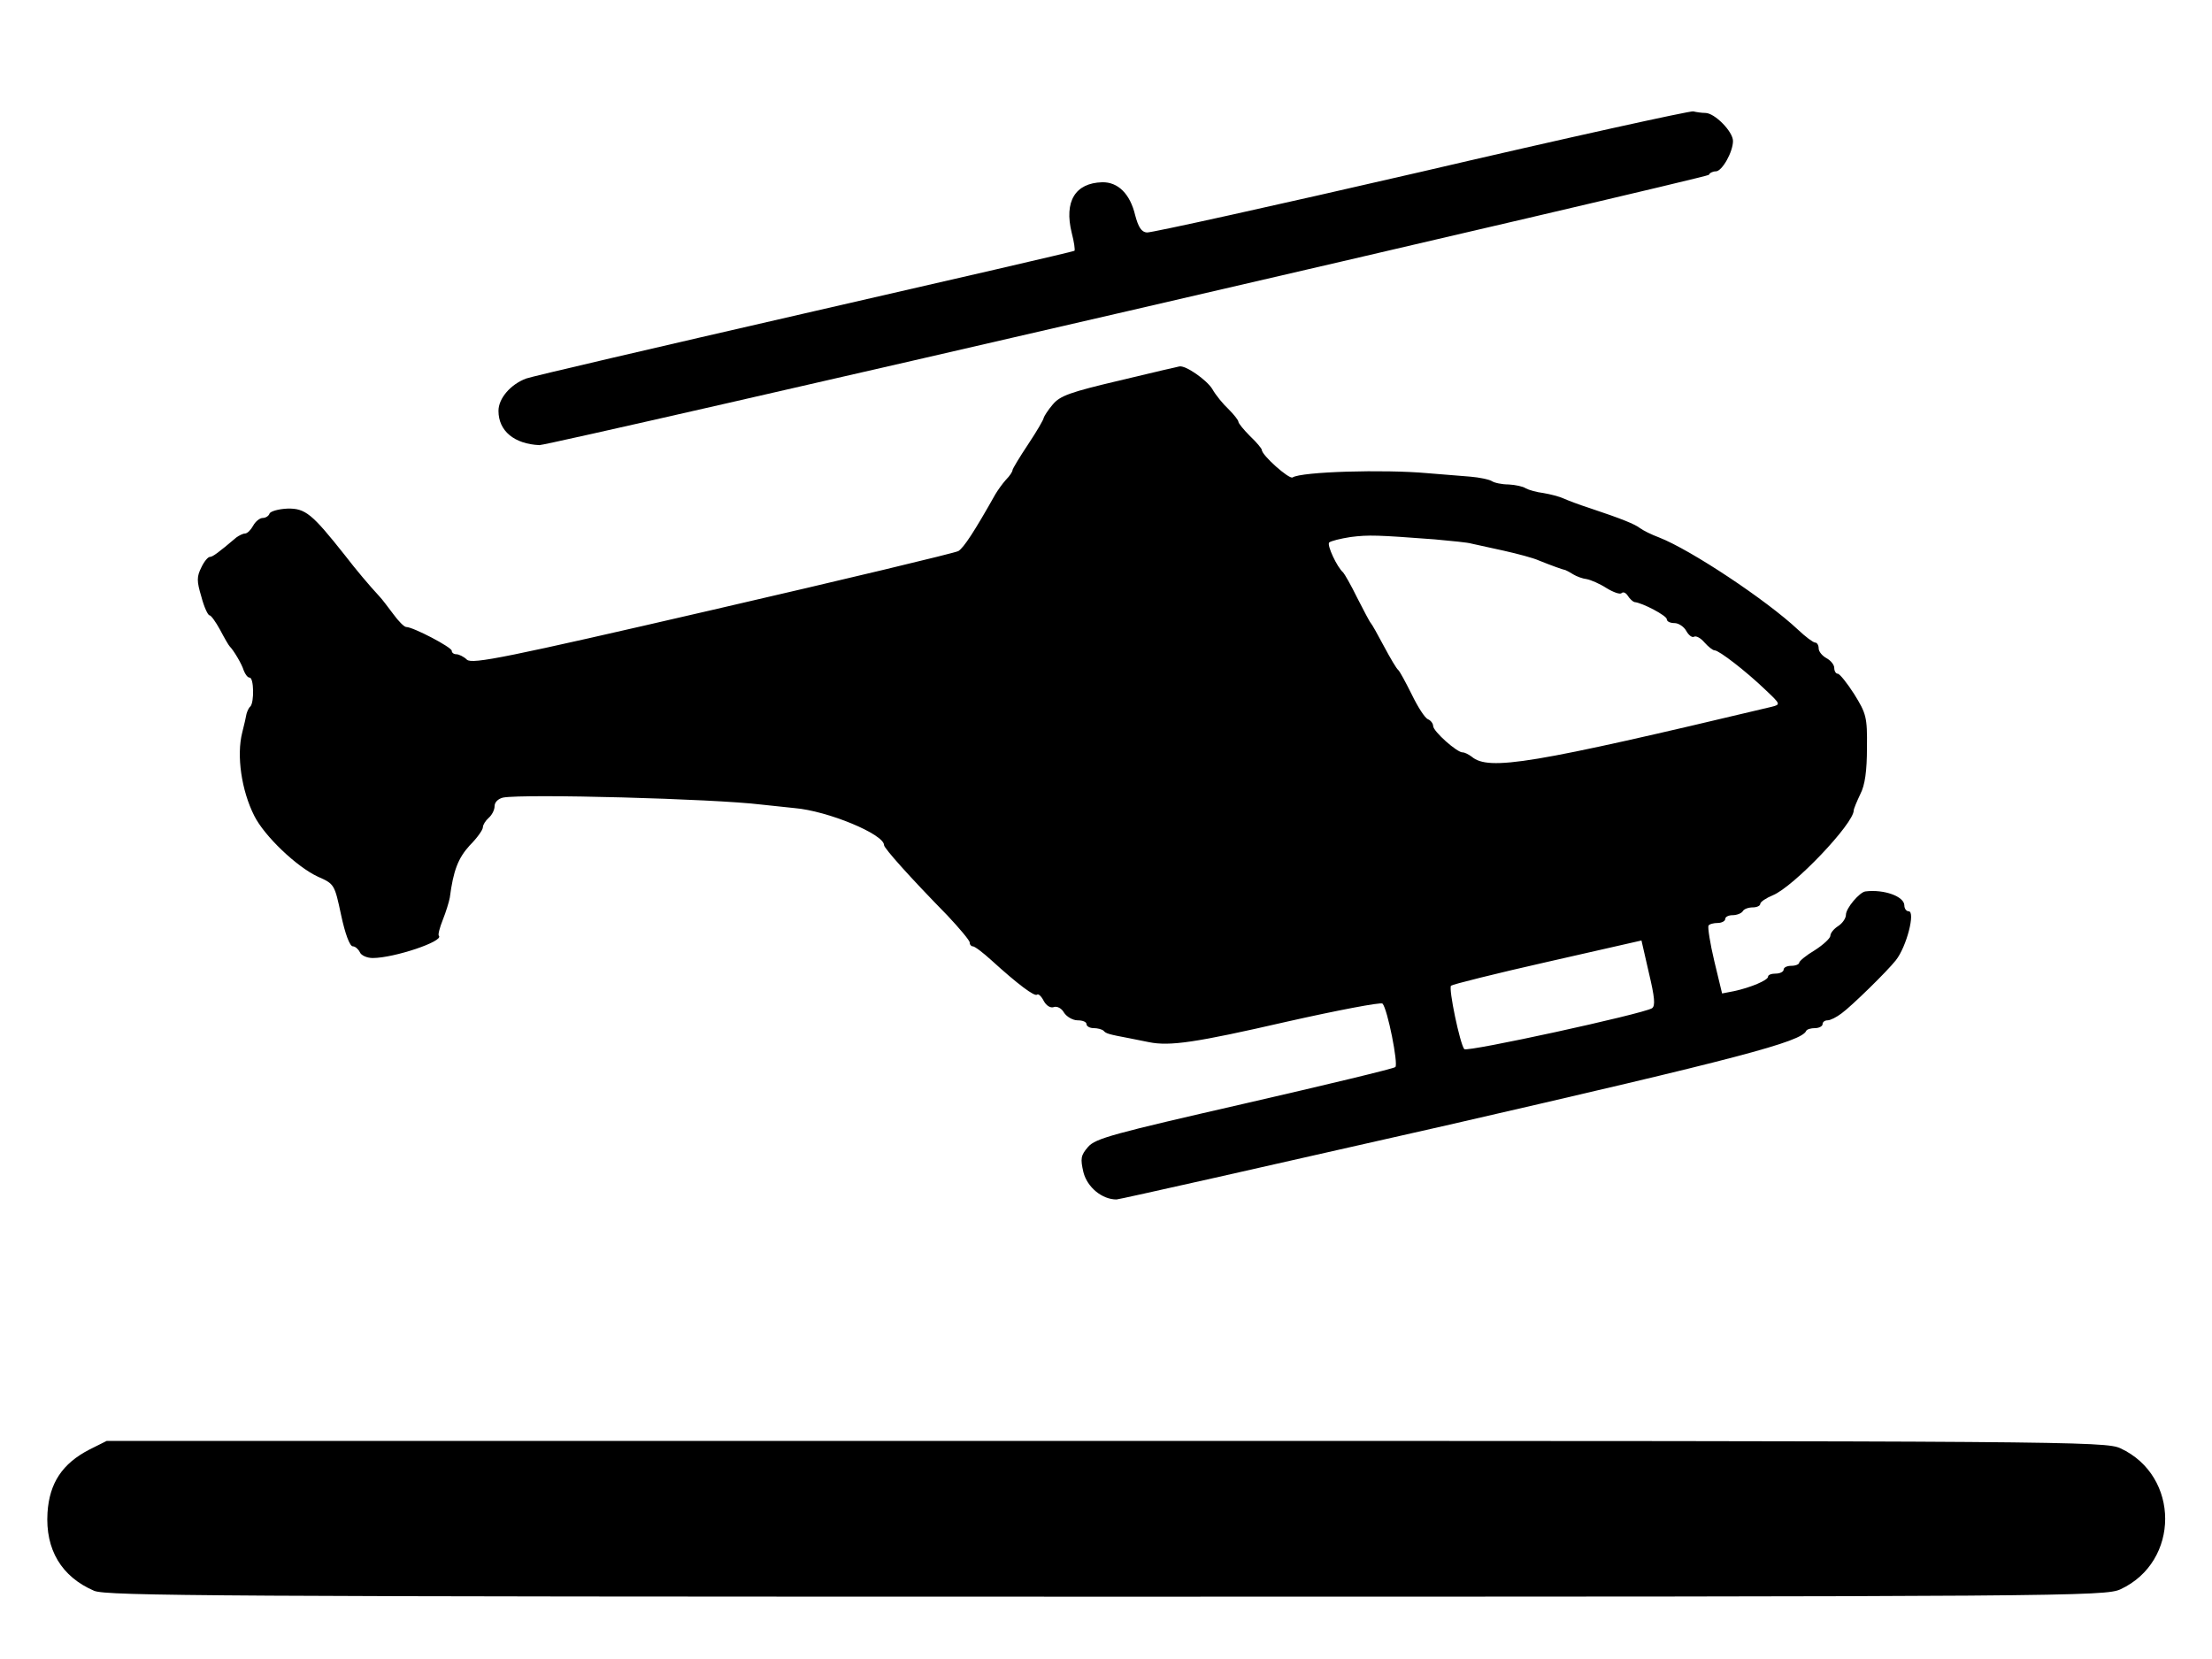
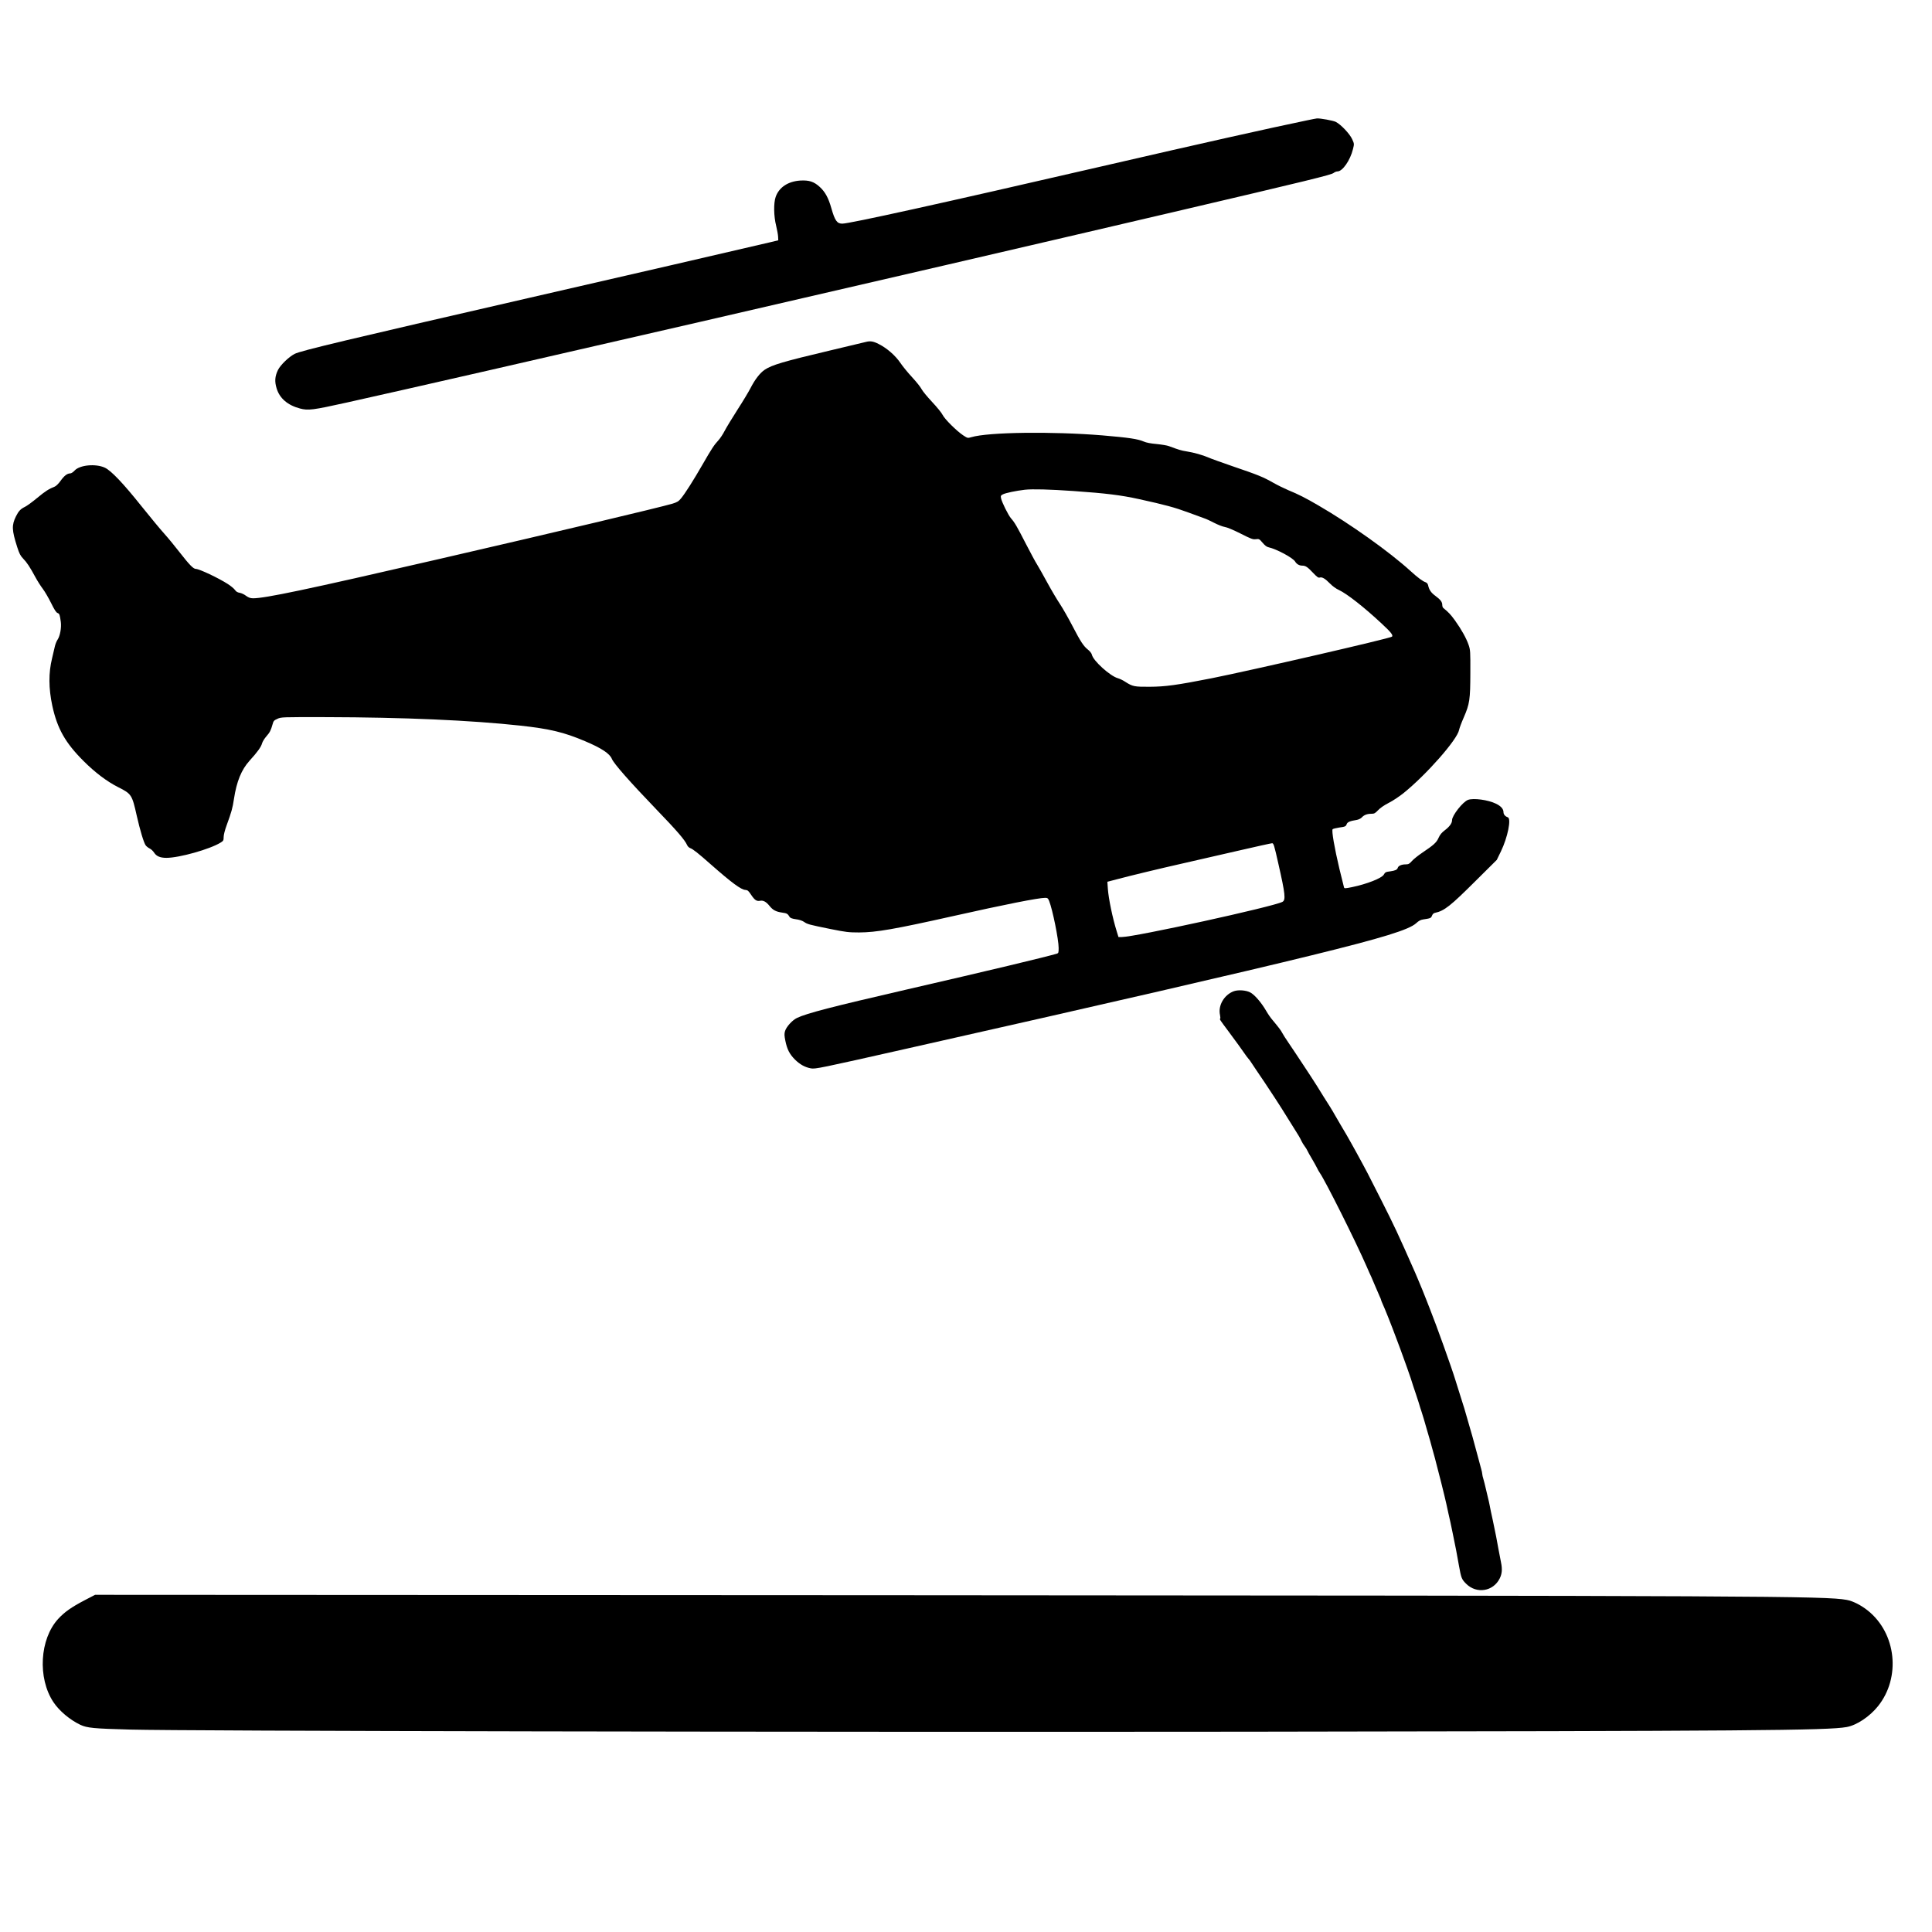
- <svg xmlns="http://www.w3.org/2000/svg" version="1.0" width="568pt" height="426pt" viewBox="0 0 568 426" preserveAspectRatio="xMidYMid meet">
-   <g transform="translate(0,426) scale(0.1,-0.1)" fill="currentColor" stroke="none">
-     <path d="M3650 3819 c-377 -87 -694 -157 -705 -156 -14 1 -22 14 -30 44 -13 55 -44 86 -85 85 -69 -2 -98 -49 -78 -130 6 -23 9 -44 7 -46 -2 -2 -314 -74 -694 -161 -379 -87 -701 -162 -714 -167 -40 -15 -71 -51 -71 -83 0 -52 41 -85 105 -88 26 -1 3000 687 3003 694 2 5 10 9 18 9 16 0 44 50 44 78 0 24 -47 72 -71 72 -9 0 -23 2 -31 4 -7 2 -321 -67 -698 -155z" />
-     <path d="M2875 3283 c-127 -30 -153 -39 -172 -62 -12 -14 -22 -30 -23 -34 0 -4 -18 -35 -40 -68 -22 -33 -40 -63 -40 -66 0 -4 -7 -15 -17 -25 -9 -10 -21 -27 -27 -37 -54 -96 -81 -137 -95 -146 -9 -5 -293 -73 -631 -151 -532 -123 -617 -140 -631 -128 -8 8 -21 14 -27 14 -7 0 -12 4 -12 9 0 9 -99 61 -117 61 -5 0 -20 15 -33 33 -13 17 -29 39 -37 47 -25 27 -58 66 -88 105 -84 106 -101 120 -147 119 -23 -1 -44 -7 -46 -13 -2 -6 -10 -11 -17 -11 -8 0 -19 -9 -25 -20 -6 -11 -15 -20 -21 -20 -5 0 -15 -5 -22 -10 -46 -39 -61 -50 -68 -50 -5 0 -15 -12 -22 -27 -12 -24 -12 -35 0 -75 7 -27 17 -48 21 -48 4 0 16 -17 27 -37 11 -21 22 -40 25 -43 10 -10 31 -45 36 -62 4 -10 10 -18 15 -18 11 0 12 -63 2 -74 -4 -3 -8 -12 -10 -19 -1 -7 -6 -28 -11 -48 -15 -59 -2 -149 31 -214 26 -52 109 -131 163 -156 43 -19 43 -20 60 -99 10 -47 22 -80 30 -80 6 0 14 -7 18 -15 3 -8 18 -15 33 -15 55 0 183 43 170 57 -3 2 2 21 10 41 8 20 16 46 18 57 9 69 21 101 51 134 19 19 34 40 34 47 0 6 7 17 15 24 8 7 15 20 15 30 0 10 9 19 22 22 55 10 541 -3 663 -18 28 -3 66 -7 85 -9 85 -7 230 -67 230 -95 0 -8 67 -83 163 -181 31 -33 57 -64 57 -69 0 -6 4 -10 8 -10 5 0 26 -16 48 -36 67 -61 111 -94 117 -88 3 3 11 -4 17 -16 7 -13 18 -19 26 -16 8 3 20 -3 26 -14 7 -11 23 -20 35 -20 13 0 23 -4 23 -10 0 -5 8 -10 18 -10 10 0 22 -3 26 -7 6 -7 13 -9 66 -19 14 -3 36 -7 50 -10 54 -11 121 -1 352 52 133 30 244 51 248 47 13 -14 41 -156 33 -163 -4 -4 -179 -46 -388 -94 -336 -77 -382 -89 -401 -111 -19 -22 -20 -30 -12 -65 10 -39 48 -70 85 -70 7 0 388 86 846 190 754 173 913 215 925 243 2 4 12 7 23 7 10 0 19 5 19 10 0 6 6 10 13 10 7 0 23 8 36 18 25 18 117 108 139 136 28 35 51 126 33 126 -6 0 -11 7 -11 15 0 23 -52 42 -100 36 -15 -2 -50 -43 -50 -60 0 -9 -9 -22 -20 -29 -11 -7 -20 -18 -20 -25 0 -6 -18 -23 -40 -37 -22 -13 -40 -28 -40 -32 0 -4 -9 -8 -20 -8 -11 0 -20 -4 -20 -10 0 -5 -9 -10 -20 -10 -11 0 -20 -3 -20 -8 0 -9 -45 -28 -87 -37 l-31 -6 -20 83 c-11 46 -17 86 -15 91 2 4 13 7 24 7 10 0 19 5 19 10 0 6 9 10 19 10 11 0 23 5 26 10 3 6 15 10 26 10 10 0 19 4 19 9 0 5 15 15 32 22 54 22 208 184 208 218 0 4 8 23 17 42 12 23 17 60 17 119 1 79 -2 88 -33 138 -18 28 -37 52 -42 52 -5 0 -9 7 -9 15 0 8 -9 19 -20 25 -11 6 -20 17 -20 25 0 8 -4 15 -9 15 -5 0 -25 15 -44 33 -81 76 -275 205 -357 237 -19 7 -41 18 -49 24 -13 10 -44 23 -131 52 -25 8 -54 19 -65 24 -11 5 -34 11 -52 14 -17 2 -38 8 -45 12 -7 5 -27 9 -44 10 -17 0 -37 4 -44 9 -7 4 -31 9 -54 11 -23 2 -72 6 -111 9 -111 10 -323 4 -346 -11 -9 -5 -79 57 -79 71 0 3 -13 19 -30 35 -16 16 -30 33 -30 37 0 4 -12 19 -25 32 -14 13 -33 36 -42 52 -14 23 -69 62 -85 58 -1 0 -70 -16 -153 -36z m809 -408 c43 -4 86 -8 95 -11 9 -2 46 -10 82 -18 36 -8 77 -19 90 -25 32 -13 63 -24 69 -25 3 -1 12 -6 20 -11 8 -5 24 -11 34 -12 11 -2 34 -12 51 -23 18 -11 35 -17 39 -13 4 4 11 1 16 -7 5 -8 13 -15 17 -16 21 -2 83 -35 83 -44 0 -6 9 -10 20 -10 10 0 24 -9 30 -20 6 -11 15 -18 20 -15 5 3 17 -3 27 -15 10 -11 21 -20 26 -20 11 0 80 -53 131 -102 38 -36 39 -37 15 -43 -617 -147 -726 -165 -770 -128 -8 6 -18 11 -23 11 -14 -1 -76 54 -76 68 0 6 -6 14 -13 17 -8 3 -26 31 -42 64 -16 32 -31 60 -35 63 -4 3 -20 30 -36 60 -16 30 -31 57 -34 60 -3 3 -18 32 -35 65 -16 33 -33 62 -36 65 -16 14 -42 70 -36 77 5 4 29 10 55 14 47 6 69 5 216 -6z m558 -1204 c-25 -15 -474 -113 -482 -105 -11 13 -41 156 -34 163 3 3 114 31 247 61 l242 55 19 -83 c15 -63 17 -85 8 -91z" />
-     <path d="M230 538 c-70 -36 -103 -86 -108 -162 -6 -95 36 -165 120 -201 33 -13 309 -15 2600 -15 2470 0 2564 1 2603 19 153 71 153 291 0 362 -39 18 -133 19 -2605 19 l-2566 0 -44 -22z" />
+ <svg xmlns="http://www.w3.org/2000/svg" version="1.0" width="2367pt" height="2367pt" viewBox="0 0 2367 2367" preserveAspectRatio="xMidYMid meet">
+   <g transform="translate(0,2367) scale(0.1,-0.1)" fill="currentColor" stroke="none">
+     <path d="M16005 22194 c-457 -95 -1276 -278 -2515 -564 -1967 -454 -3082 -700 -3171 -700 -64 0 -90 36 -134 190 -35 125 -76 200 -142 260 -71 65 -130 84 -238 78 -151 -10 -261 -83 -302 -201 -26 -75 -24 -234 6 -353 12 -50 23 -110 24 -134 l2 -44 -95 -23 c-184 -44 -2006 -465 -2977 -687 -2185 -502 -2779 -643 -2852 -681 -71 -36 -175 -136 -206 -199 -37 -77 -42 -139 -16 -224 37 -123 136 -207 287 -247 101 -26 152 -20 576 74 1441 320 6741 1541 10133 2335 1645 385 1922 453 1954 477 13 11 34 19 48 19 61 0 156 137 189 273 16 65 16 65 -10 122 -30 66 -139 181 -201 212 -32 16 -190 45 -231 42 -5 0 -63 -11 -129 -25z" />
+     <path d="M10605 19480 c-16 -4 -214 -52 -440 -105 -566 -134 -708 -176 -796 -235 -56 -37 -120 -119 -173 -223 -23 -45 -95 -165 -161 -267 -65 -102 -136 -218 -157 -259 -21 -41 -55 -92 -76 -115 -54 -58 -86 -108 -197 -301 -110 -191 -210 -349 -262 -412 -30 -36 -47 -46 -105 -64 -160 -47 -1448 -353 -2863 -679 -1634 -377 -2127 -480 -2275 -480 -34 1 -54 8 -85 30 -21 17 -56 33 -77 37 -27 4 -45 14 -60 36 -11 16 -51 49 -87 72 -115 74 -350 185 -392 185 -30 0 -81 53 -194 198 -58 75 -144 180 -191 232 -47 52 -174 205 -282 340 -220 276 -370 434 -447 470 -112 52 -308 34 -371 -35 -18 -20 -41 -35 -54 -35 -36 0 -73 -28 -118 -91 -23 -33 -55 -64 -70 -70 -73 -29 -116 -56 -216 -139 -59 -49 -127 -99 -151 -110 -52 -25 -77 -51 -109 -115 -54 -110 -52 -168 15 -378 25 -78 39 -106 72 -140 46 -47 83 -103 150 -227 25 -47 67 -112 92 -145 25 -33 70 -111 101 -173 39 -80 62 -116 79 -122 24 -9 28 -21 40 -110 9 -70 -9 -170 -38 -214 -14 -20 -31 -63 -37 -94 -7 -31 -21 -93 -32 -137 -44 -178 -43 -368 3 -583 61 -279 159 -453 384 -677 139 -139 287 -251 423 -319 163 -82 170 -93 227 -348 41 -181 86 -331 110 -365 9 -12 30 -29 48 -38 18 -8 42 -31 55 -51 29 -45 75 -64 151 -64 158 0 533 106 664 187 34 21 37 27 37 68 0 26 15 85 36 142 60 164 74 214 90 323 33 217 92 361 193 472 94 103 140 167 151 209 6 22 30 61 53 87 43 49 55 72 77 150 10 38 17 47 58 65 47 22 53 22 602 21 939 -2 1768 -38 2375 -104 363 -40 534 -81 791 -190 200 -84 304 -152 330 -217 26 -61 221 -282 541 -615 254 -263 354 -379 381 -441 6 -15 23 -32 37 -37 37 -14 95 -60 258 -204 250 -220 367 -307 420 -309 27 -2 37 -11 69 -59 44 -66 68 -82 110 -74 39 8 75 -12 116 -63 41 -51 78 -71 156 -82 57 -8 66 -13 91 -54 7 -12 32 -21 75 -27 40 -5 78 -17 100 -32 43 -30 60 -34 325 -88 189 -38 224 -42 350 -42 211 1 430 39 1150 200 633 142 1046 224 1130 224 29 0 35 -5 49 -39 42 -107 116 -471 116 -575 0 -57 -2 -64 -22 -70 -163 -47 -802 -200 -1848 -441 -909 -210 -1212 -288 -1335 -346 -57 -27 -131 -108 -147 -161 -10 -34 -9 -55 4 -120 22 -106 51 -162 117 -229 62 -61 122 -94 195 -108 55 -10 104 0 1186 244 2511 565 4083 928 4950 1141 872 214 1195 314 1281 394 29 27 54 41 83 45 92 14 98 16 110 46 7 19 20 32 36 35 115 24 190 84 501 394 l257 255 51 105 c83 172 129 401 84 417 -33 11 -53 36 -53 63 0 39 -32 75 -93 104 -96 47 -276 71 -342 46 -64 -24 -195 -191 -195 -248 0 -38 -31 -80 -89 -124 -38 -29 -59 -54 -76 -92 -25 -58 -60 -89 -200 -183 -49 -33 -107 -79 -127 -102 -31 -35 -42 -41 -77 -41 -49 0 -89 -17 -96 -42 -8 -24 -30 -34 -90 -43 -57 -7 -65 -11 -81 -40 -24 -44 -210 -117 -391 -154 -84 -17 -93 -17 -97 -2 -3 9 -28 111 -56 226 -61 257 -98 471 -83 486 5 5 41 14 78 20 78 11 83 13 95 44 9 24 42 37 124 50 21 4 48 17 60 30 28 31 66 45 118 45 35 0 46 6 82 44 25 27 76 62 131 90 50 25 130 79 179 118 283 228 660 657 682 775 4 21 29 89 56 150 74 170 81 220 82 548 1 266 0 283 -22 346 -27 79 -90 192 -168 300 -51 70 -77 98 -141 150 -7 5 -13 22 -13 37 0 37 -21 65 -86 113 -53 39 -76 74 -88 131 -4 16 -15 29 -29 34 -35 11 -95 55 -187 139 -258 235 -738 577 -1130 804 -152 89 -247 137 -365 185 -49 21 -134 62 -188 93 -122 69 -182 94 -491 199 -136 47 -273 96 -302 109 -68 30 -178 61 -268 75 -64 10 -96 20 -214 64 -23 9 -92 20 -152 26 -71 6 -127 17 -156 30 -74 32 -180 48 -509 76 -611 50 -1399 40 -1604 -22 -46 -13 -46 -13 -100 22 -80 53 -227 199 -252 250 -11 24 -69 95 -127 157 -59 63 -118 134 -131 159 -13 26 -65 91 -116 146 -51 55 -116 134 -144 176 -61 90 -165 181 -265 231 -69 35 -104 40 -161 25z m2550 -1826 c397 -28 577 -50 800 -99 324 -71 437 -102 605 -164 85 -32 173 -64 194 -71 22 -7 77 -32 122 -56 45 -23 103 -46 129 -50 29 -4 106 -37 194 -81 130 -66 151 -74 187 -69 40 5 43 3 83 -44 27 -32 51 -51 73 -55 96 -21 301 -130 326 -176 19 -31 50 -49 88 -49 39 0 64 -17 130 -87 49 -52 66 -64 82 -59 29 10 68 -13 127 -74 30 -31 74 -63 110 -79 98 -46 309 -211 526 -414 111 -103 140 -140 123 -157 -21 -21 -1720 -412 -2211 -510 -427 -84 -566 -103 -758 -104 -187 -1 -208 3 -296 59 -29 20 -72 40 -94 46 -94 26 -304 215 -318 289 -4 16 -23 41 -47 60 -55 44 -89 95 -193 295 -48 93 -117 213 -151 265 -35 52 -105 170 -155 262 -50 92 -106 191 -124 220 -19 29 -80 142 -136 251 -112 218 -139 265 -184 316 -34 39 -114 200 -123 248 -5 27 -3 33 22 46 35 18 161 44 270 57 95 10 300 5 599 -16z m2507 -4566 c85 -374 92 -444 50 -467 -110 -59 -1809 -431 -1967 -431 l-42 0 -21 68 c-51 163 -101 404 -109 523 l-6 86 119 31 c161 43 517 129 814 196 135 31 430 99 655 150 226 52 419 95 430 95 18 1 26 -23 77 -251z" />
+     <path d="M15116 11526 c-119 -44 -195 -176 -169 -291 5 -24 6 -46 1 -47 -9 -3 -3 -12 97 -146 103 -139 179 -243 204 -281 13 -20 33 -46 44 -59 11 -12 30 -37 41 -56 12 -19 39 -60 62 -93 54 -78 124 -183 219 -328 80 -123 90 -139 165 -260 24 -38 57 -92 75 -120 50 -78 73 -117 89 -152 8 -18 26 -48 40 -66 13 -17 29 -43 35 -57 6 -14 31 -59 56 -100 24 -41 52 -91 61 -110 9 -19 24 -46 34 -60 70 -101 440 -840 575 -1150 20 -47 45 -103 56 -125 10 -22 32 -74 49 -115 17 -41 40 -93 50 -116 11 -23 20 -45 20 -49 0 -5 9 -27 19 -49 27 -57 112 -271 171 -431 10 -27 31 -81 45 -120 14 -38 33 -88 40 -110 8 -22 28 -78 45 -125 17 -47 37 -105 45 -130 17 -56 43 -134 59 -180 7 -19 23 -69 36 -110 12 -41 28 -93 36 -115 8 -23 20 -63 28 -90 8 -28 24 -84 36 -125 41 -139 51 -175 64 -225 8 -27 24 -86 36 -130 31 -113 125 -488 140 -560 7 -33 18 -85 25 -115 14 -59 37 -164 53 -245 44 -214 43 -210 77 -400 27 -150 33 -164 88 -219 128 -127 332 -94 411 66 28 56 33 113 16 195 -13 67 -50 258 -60 318 -5 28 -23 115 -40 195 -18 80 -36 166 -40 191 -5 25 -13 64 -19 85 -5 21 -17 73 -27 114 -9 41 -23 95 -30 119 -8 25 -14 52 -14 62 0 9 -6 39 -14 65 -8 27 -24 87 -36 134 -46 175 -93 344 -141 505 -9 33 -23 78 -29 100 -6 22 -30 96 -52 165 -22 69 -48 152 -58 185 -43 143 -235 678 -310 865 -12 30 -33 82 -45 115 -13 33 -35 88 -49 123 -14 34 -37 88 -50 120 -13 31 -30 73 -39 92 -212 480 -250 562 -421 900 -158 314 -168 332 -295 565 -19 33 -46 83 -61 110 -29 54 -84 148 -136 235 -18 30 -47 80 -64 110 -17 30 -46 80 -65 110 -19 30 -54 86 -78 123 -70 114 -101 163 -121 193 -10 16 -33 52 -51 79 -18 28 -59 90 -91 138 -32 49 -70 106 -84 127 -14 22 -52 78 -84 125 -33 48 -67 101 -76 119 -16 32 -42 66 -122 162 -21 24 -54 72 -74 107 -62 107 -145 202 -198 229 -52 27 -148 33 -200 14z" />
+     <path d="M1034 4063 c-160 -84 -244 -143 -322 -228 -226 -247 -253 -724 -58 -1018 72 -109 203 -218 331 -279 83 -38 159 -46 610 -58 662 -18 8102 -32 13690 -26 6175 8 7107 15 7339 57 123 22 281 127 384 255 282 351 226 891 -123 1171 -85 68 -184 118 -261 132 -260 47 -1015 51 -11649 57 l-9810 5 -131 -68z" />
  </g>
</svg>
